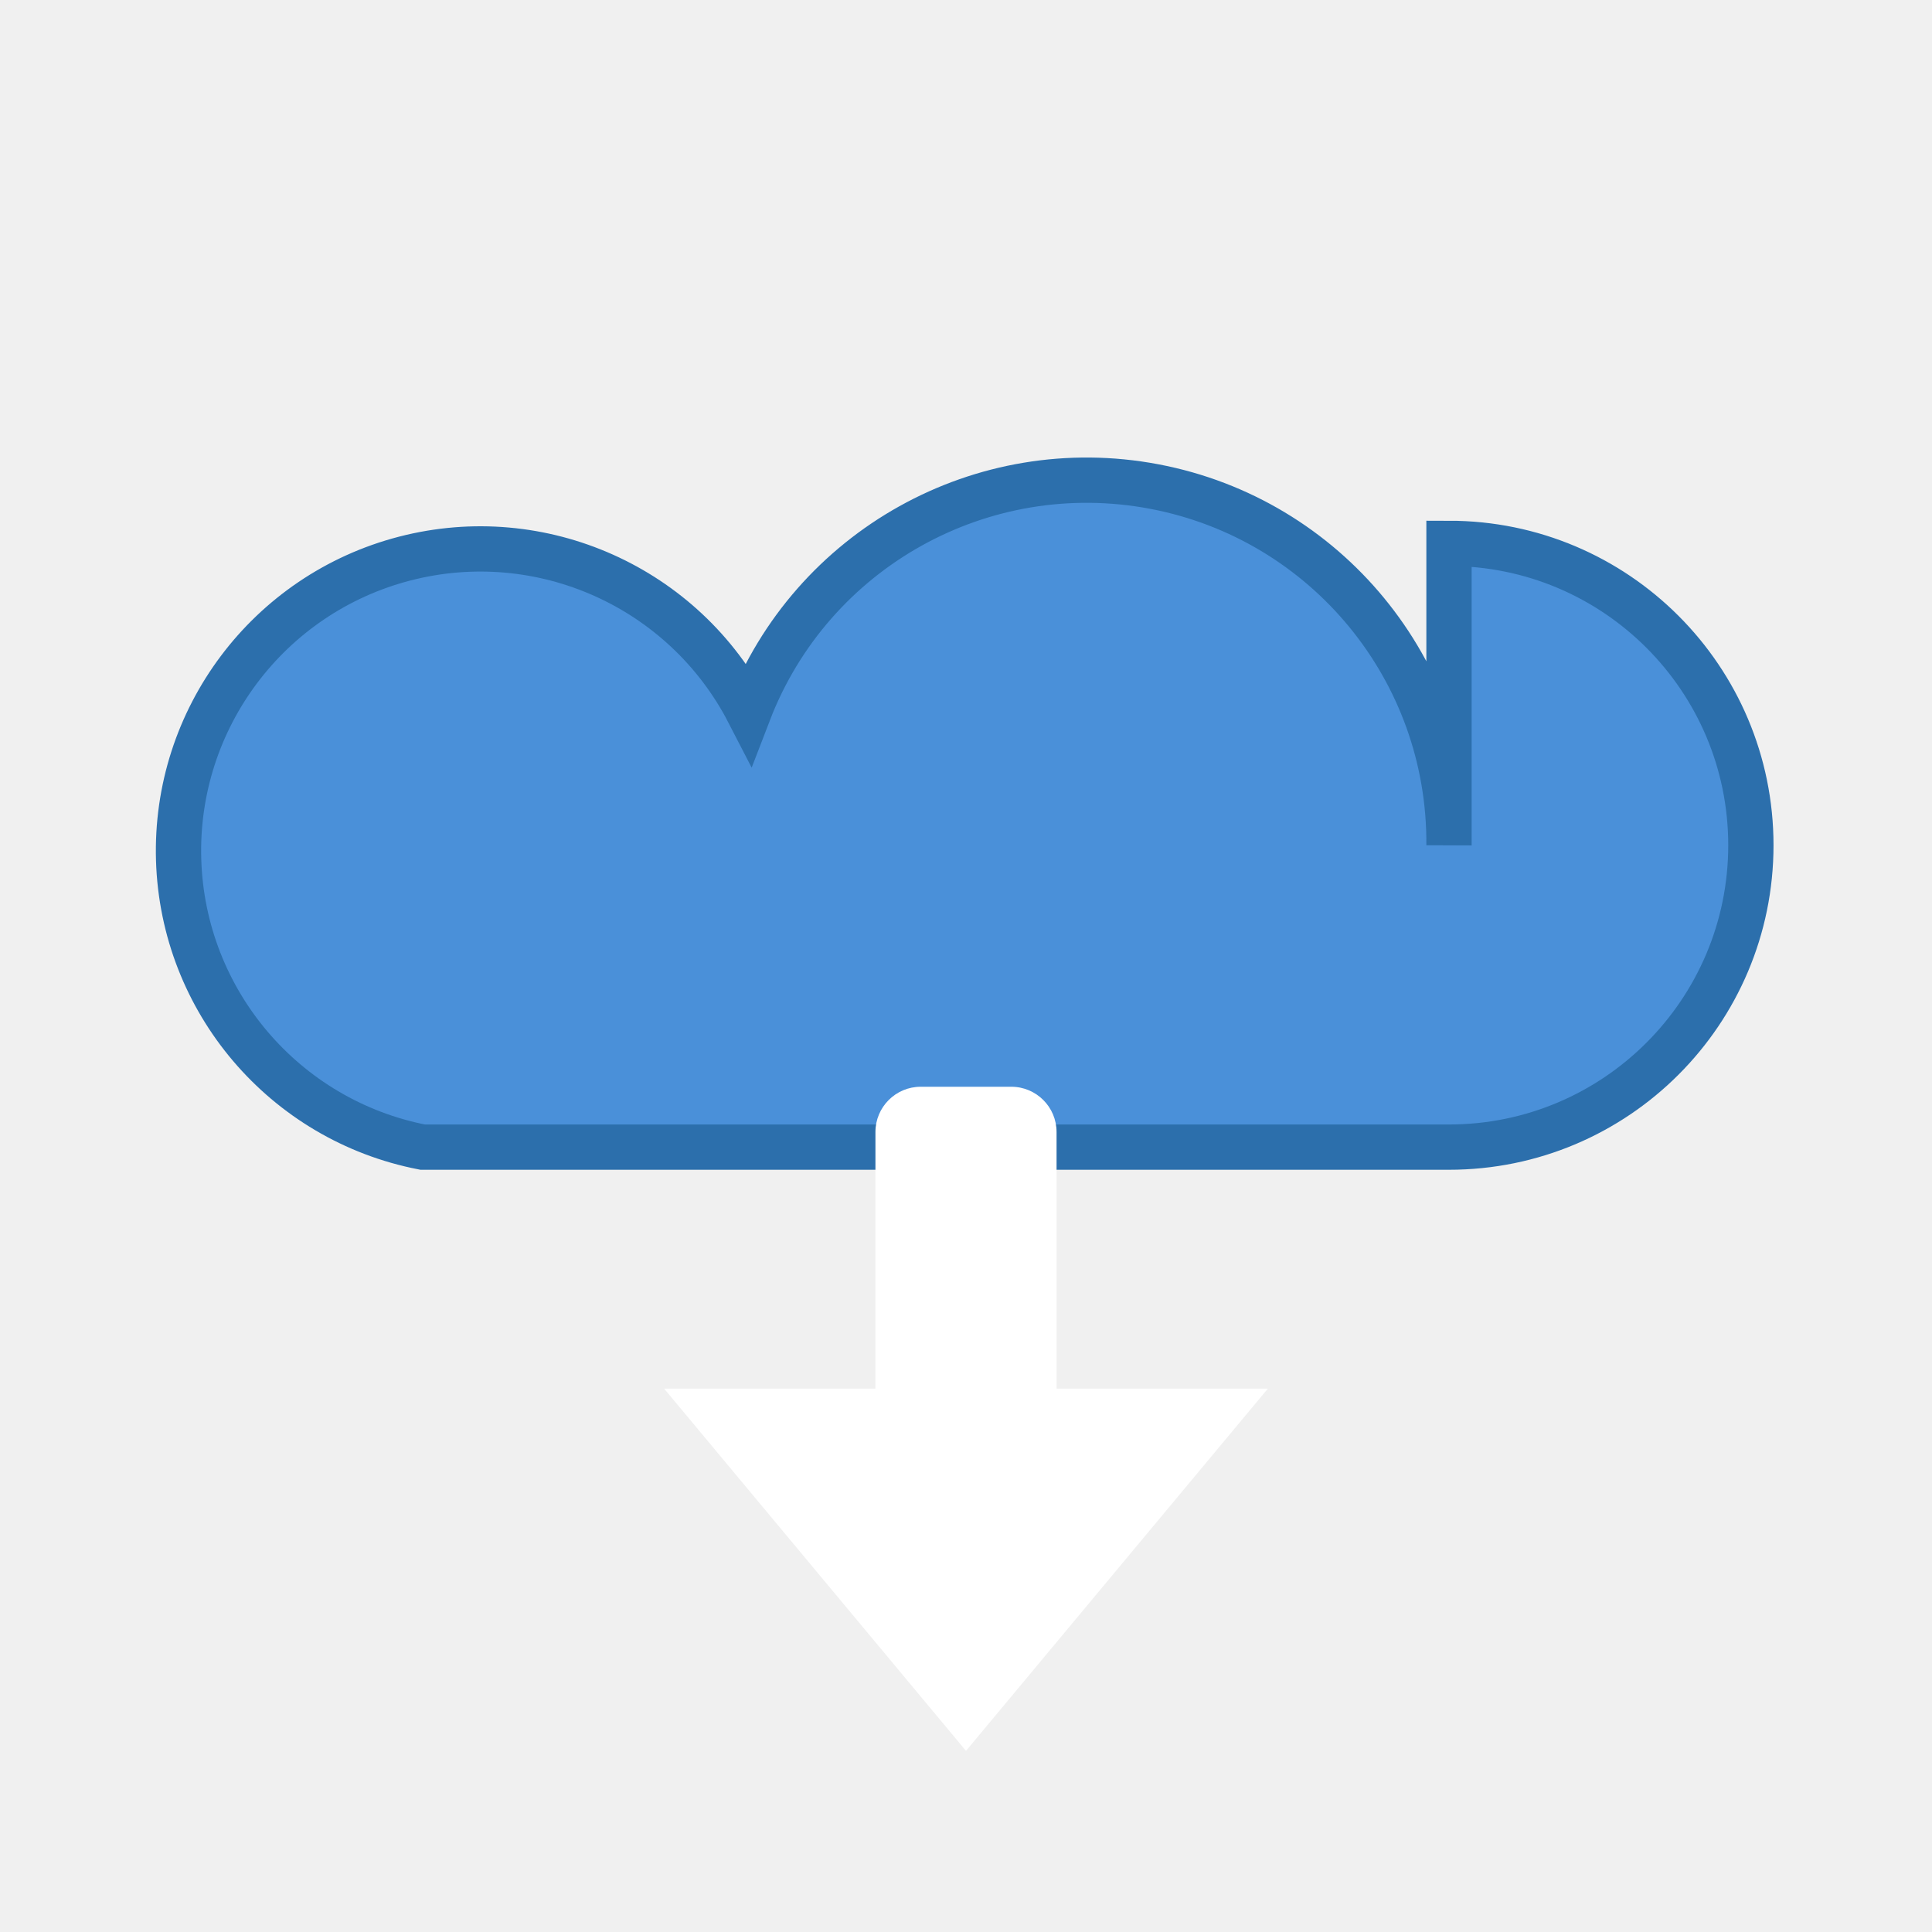
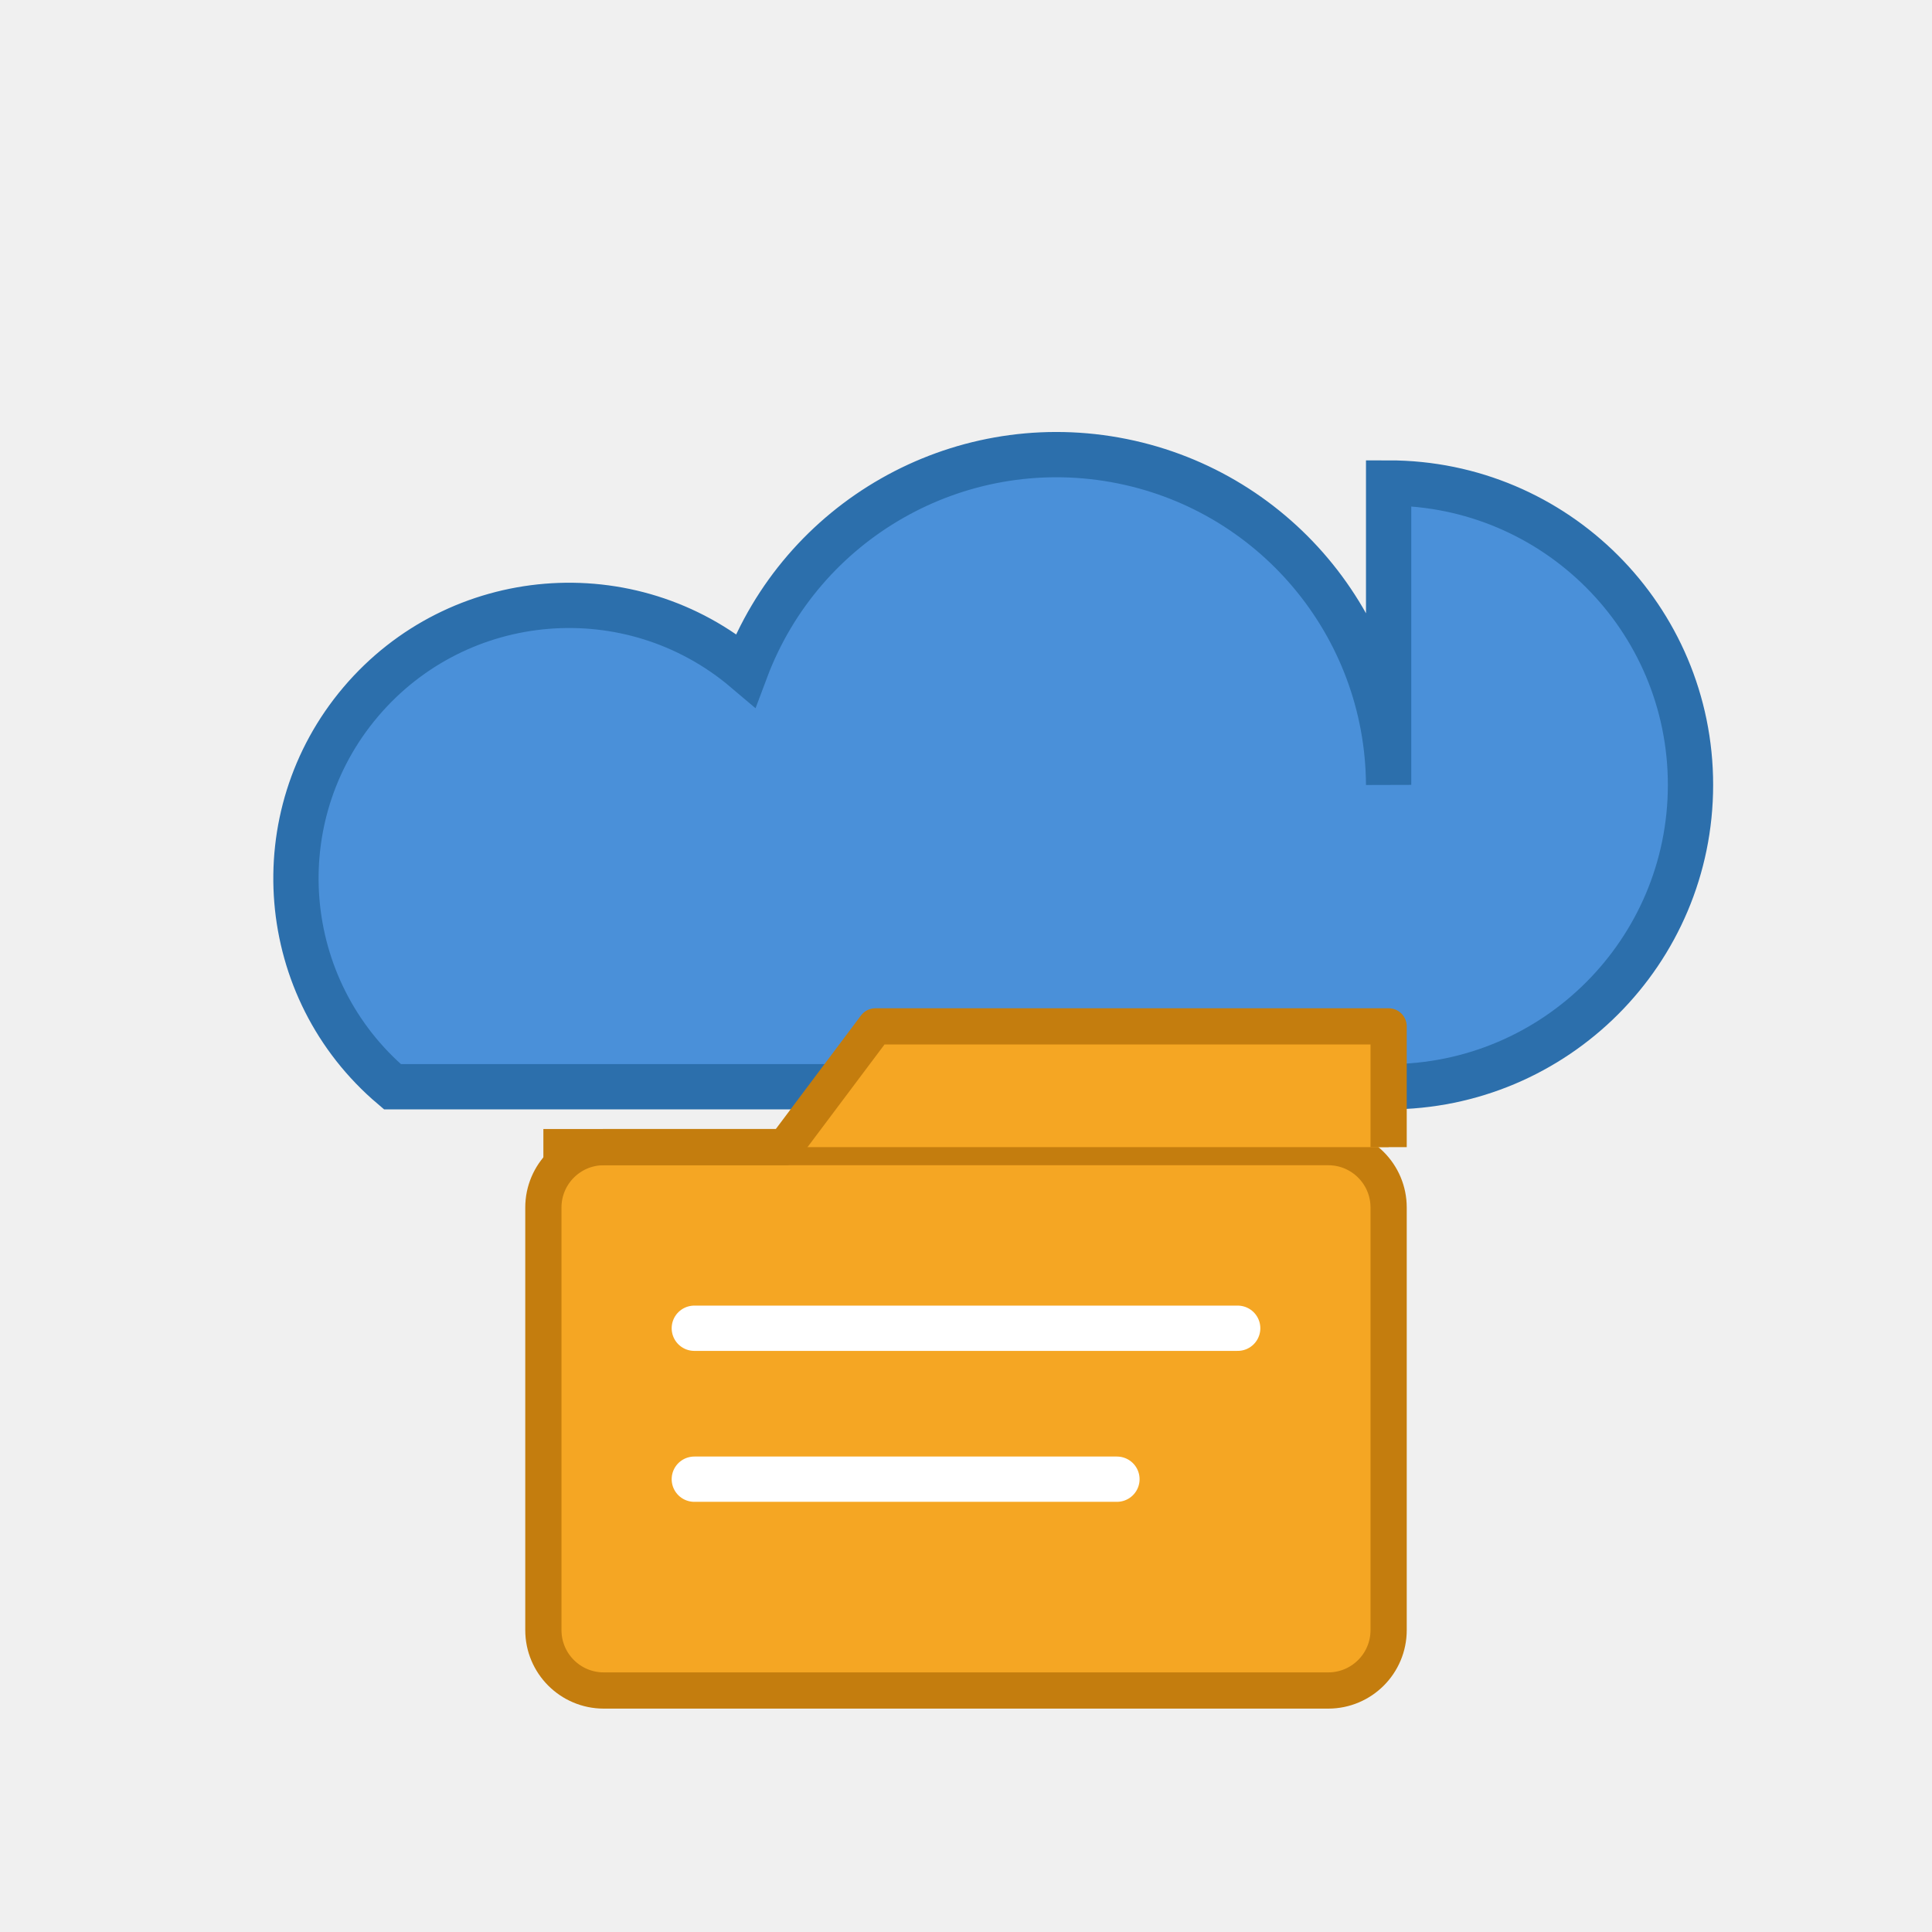
<svg xmlns="http://www.w3.org/2000/svg" viewBox="0 0 64 64" width="64" height="64">
-   <path d="M48 28a12 12 0 0 0-23.2-4.4A10 10 0 1 0 14 38h34a10 10 0 0 0 0-20z" fill="#4A90D9" stroke="#2C6FAC" stroke-width="1.5" />
-   <rect x="29" y="36" width="6" height="12" rx="1.5" fill="white" />
-   <polygon points="22,46 32,58 42,46" fill="white" />
+   <path d="M46 26a11 11 0 0 0-21.3-3.8A9 9 0 1 0 13 36h33a10 10 0 0 0 0-20z" fill="#4A90D9" stroke="#2C6FAC" stroke-width="1.5" />
+   <rect x="18" y="38" width="28" height="18" rx="2" fill="#F5A623" stroke="#C47D0E" stroke-width="1.2" />
+   <path d="M18 38 h8 l3-4 h17 v4" fill="#F5A623" stroke="#C47D0E" stroke-width="1.2" stroke-linejoin="round" />
+   <line x1="23" y1="44" x2="41" y2="44" stroke="white" stroke-width="1.5" stroke-linecap="round" />
+   <line x1="23" y1="49" x2="37" y2="49" stroke="white" stroke-width="1.5" stroke-linecap="round" />
</svg>
